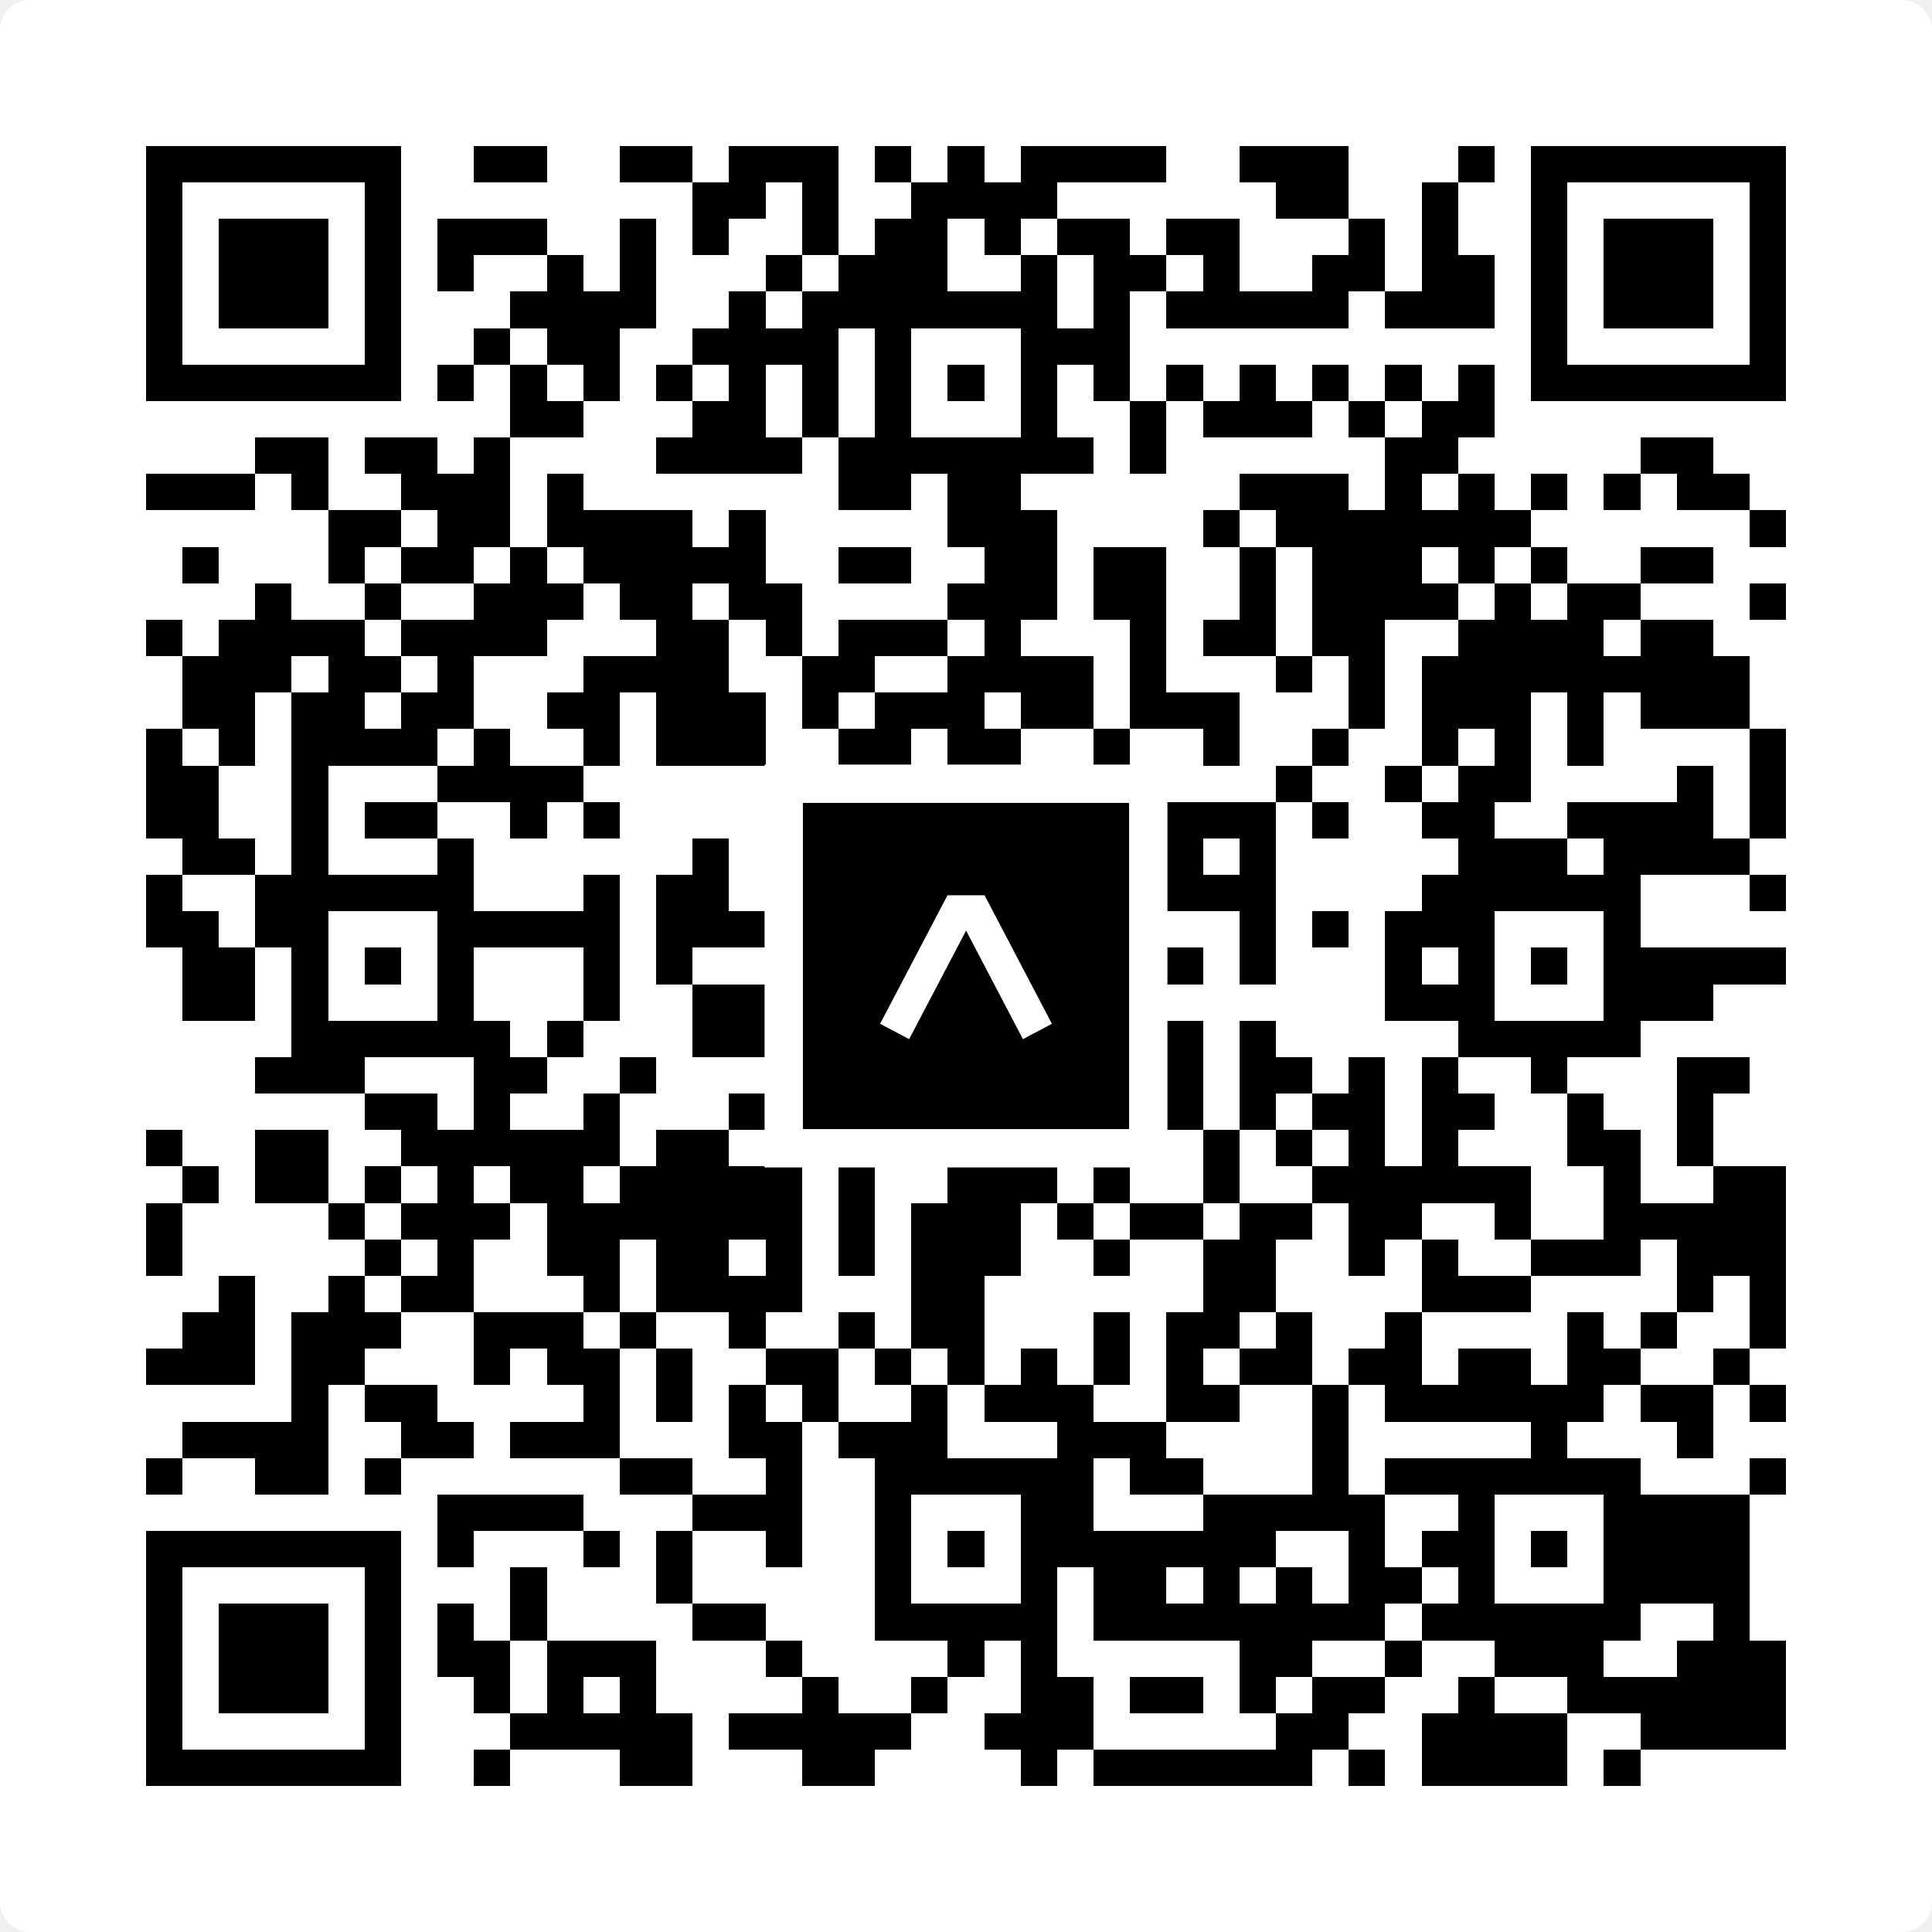
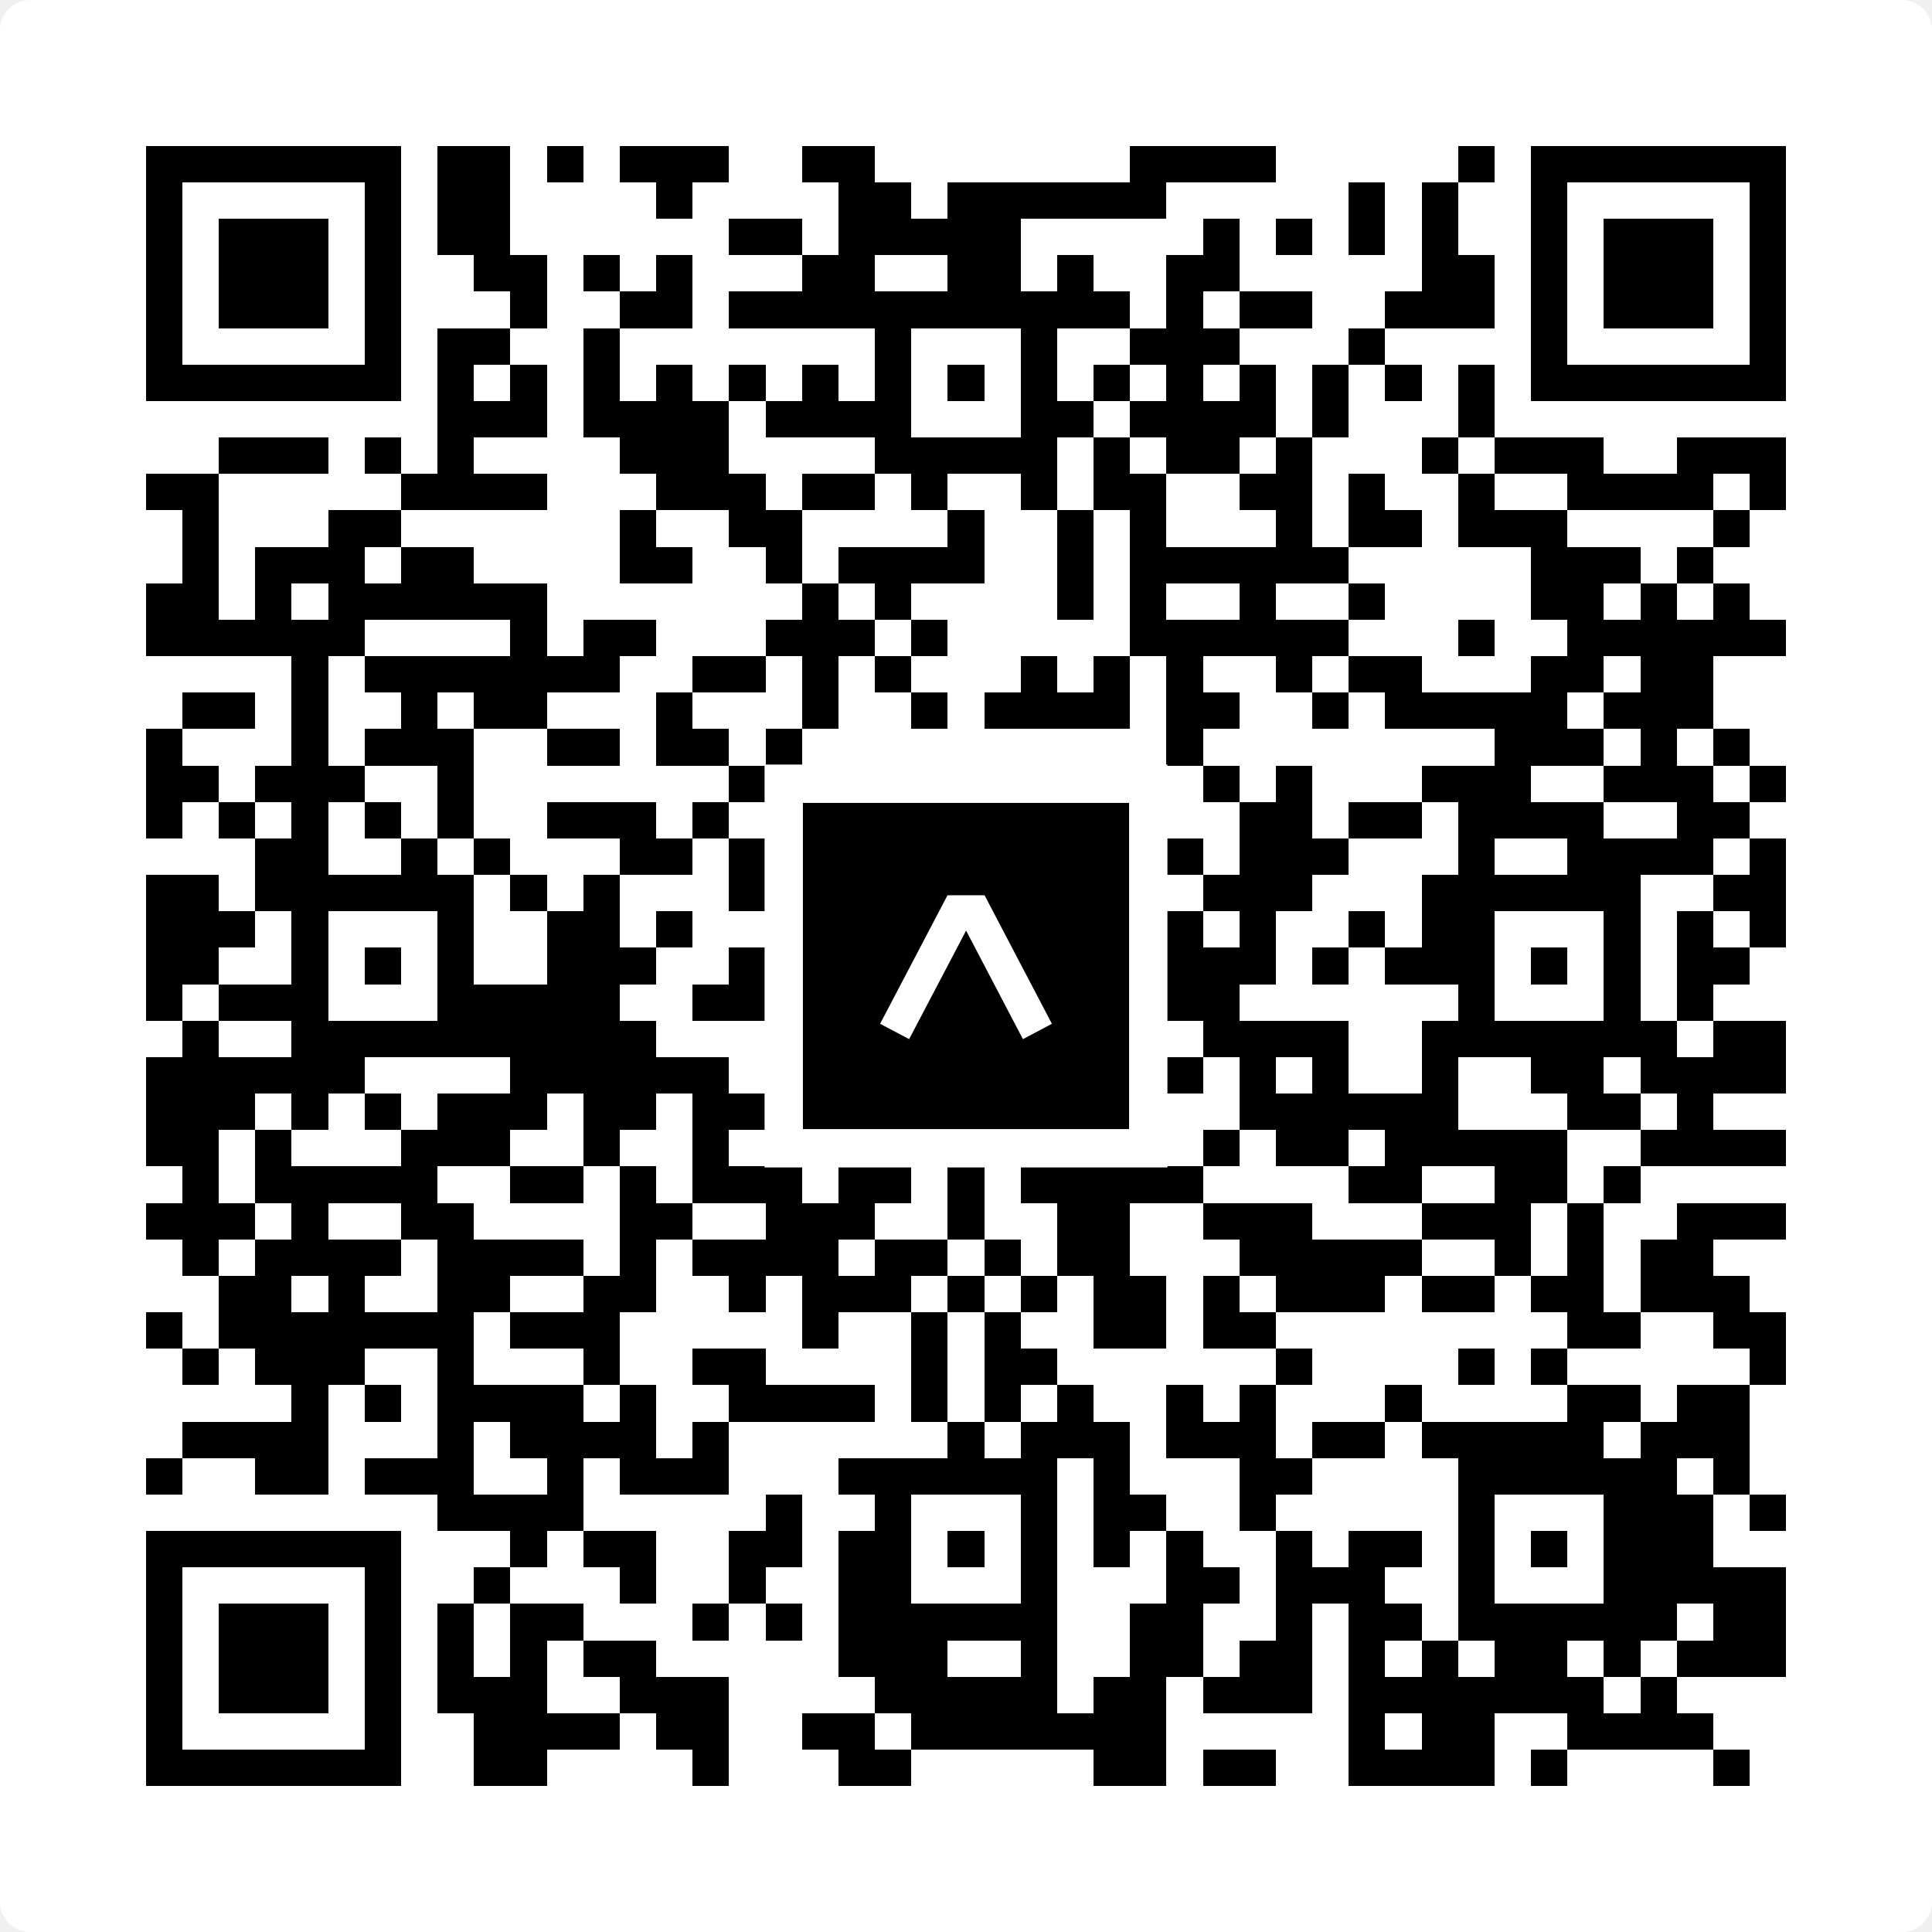
<svg xmlns="http://www.w3.org/2000/svg" width="512" height="512" viewBox="0 0 512 512" fill="none">
  <path d="M0 8C0 3.582 3.582 0 8 0H504C508.418 0 512 3.582 512 8V504C512 508.418 508.418 512 504 512H8C3.582 512 0 508.418 0 504V8Z" fill="white" />
  <svg viewBox="0 0 53 53" shape-rendering="crispEdges" height="512" width="512" x="0" y="0">
-     <path stroke="#000000" d="M4 4.5h7m2 0h2m2 0h2m1 0h3m1 0h1m1 0h1m1 0h4m2 0h3m3 0h1m1 0h7M4 5.5h1m5 0h1m8 0h2m1 0h1m2 0h4m6 0h2m2 0h1m2 0h1m5 0h1M4 6.5h1m1 0h3m1 0h1m1 0h3m2 0h1m1 0h1m2 0h1m1 0h2m1 0h1m1 0h2m1 0h2m3 0h1m1 0h1m2 0h1m1 0h3m1 0h1M4 7.5h1m1 0h3m1 0h1m1 0h1m2 0h1m1 0h1m3 0h1m1 0h3m2 0h1m1 0h2m1 0h1m2 0h2m1 0h2m1 0h1m1 0h3m1 0h1M4 8.5h1m1 0h3m1 0h1m3 0h4m2 0h1m1 0h7m1 0h1m1 0h5m1 0h3m1 0h1m1 0h3m1 0h1M4 9.5h1m5 0h1m2 0h1m1 0h2m2 0h4m1 0h1m3 0h3m11 0h1m5 0h1M4 10.5h7m1 0h1m1 0h1m1 0h1m1 0h1m1 0h1m1 0h1m1 0h1m1 0h1m1 0h1m1 0h1m1 0h1m1 0h1m1 0h1m1 0h1m1 0h1m1 0h7M14 11.5h2m3 0h2m1 0h1m1 0h1m3 0h1m2 0h1m1 0h3m1 0h1m1 0h2M7 12.5h2m1 0h2m1 0h1m4 0h4m1 0h7m1 0h1m6 0h2m5 0h2M4 13.5h3m1 0h1m2 0h3m1 0h1m7 0h2m1 0h2m6 0h3m1 0h1m1 0h1m1 0h1m1 0h1m1 0h2M9 14.5h2m1 0h2m1 0h4m1 0h1m5 0h3m4 0h1m1 0h7m6 0h1M5 15.5h1m3 0h1m1 0h2m1 0h1m1 0h5m2 0h2m2 0h2m1 0h2m2 0h1m1 0h3m1 0h1m1 0h1m2 0h2M7 16.5h1m2 0h1m2 0h3m1 0h2m1 0h2m4 0h3m1 0h2m2 0h1m1 0h4m1 0h1m1 0h2m3 0h1M4 17.5h1m1 0h4m1 0h4m3 0h2m1 0h1m1 0h3m1 0h1m3 0h1m1 0h2m1 0h2m2 0h4m1 0h2M5 18.5h3m1 0h2m1 0h1m3 0h4m2 0h2m2 0h4m1 0h1m3 0h1m1 0h1m1 0h9M5 19.5h2m1 0h2m1 0h2m2 0h2m1 0h3m1 0h1m1 0h3m1 0h2m1 0h3m3 0h1m1 0h3m1 0h1m1 0h3M4 20.5h1m1 0h1m1 0h4m1 0h1m2 0h1m1 0h3m2 0h2m1 0h2m2 0h1m2 0h1m2 0h1m2 0h1m1 0h1m1 0h1m4 0h1M4 21.5h2m2 0h1m3 0h4m5 0h1m7 0h1m5 0h1m2 0h1m1 0h2m4 0h1m1 0h1M4 22.5h2m2 0h1m1 0h2m2 0h1m1 0h1m5 0h1m1 0h2m4 0h1m1 0h3m1 0h1m2 0h2m2 0h4m1 0h1M5 23.5h2m1 0h1m3 0h1m6 0h1m1 0h5m1 0h2m1 0h3m1 0h1m5 0h3m1 0h4M4 24.5h1m2 0h6m3 0h1m1 0h2m4 0h6m1 0h4m4 0h6m3 0h1M4 25.5h2m1 0h2m3 0h5m1 0h3m3 0h1m3 0h1m1 0h2m2 0h1m1 0h1m1 0h3m3 0h1M5 26.5h2m1 0h1m1 0h1m1 0h1m3 0h1m1 0h1m2 0h1m1 0h2m1 0h1m1 0h1m3 0h1m1 0h1m3 0h1m1 0h1m1 0h1m1 0h5M5 27.5h2m1 0h1m3 0h1m3 0h1m2 0h2m1 0h3m3 0h1m2 0h1m6 0h3m3 0h3M8 28.5h6m1 0h1m3 0h2m3 0h6m1 0h2m1 0h1m5 0h5M7 29.5h3m3 0h2m2 0h1m3 0h2m3 0h2m1 0h1m1 0h2m1 0h2m1 0h1m1 0h1m2 0h1m3 0h2M10 30.5h2m1 0h1m2 0h1m3 0h4m1 0h8m1 0h1m1 0h2m1 0h2m2 0h1m2 0h1M4 31.5h1m2 0h2m2 0h6m1 0h2m3 0h1m1 0h1m2 0h1m2 0h1m1 0h1m1 0h1m1 0h1m1 0h1m3 0h2m1 0h1M5 32.5h1m1 0h2m1 0h1m1 0h1m1 0h2m1 0h5m1 0h1m2 0h3m1 0h1m2 0h1m2 0h6m2 0h1m2 0h2M4 33.5h1m4 0h1m1 0h3m1 0h7m1 0h1m1 0h3m1 0h1m1 0h2m1 0h2m1 0h2m2 0h1m2 0h5M4 34.5h1m5 0h1m1 0h1m2 0h2m1 0h2m1 0h1m1 0h1m1 0h3m2 0h1m2 0h2m2 0h1m1 0h1m2 0h3m1 0h3M6 35.5h1m2 0h1m1 0h2m3 0h1m1 0h4m3 0h2m6 0h2m4 0h3m4 0h1m1 0h1M5 36.5h2m1 0h3m2 0h3m1 0h1m2 0h1m2 0h1m1 0h2m3 0h1m1 0h2m1 0h1m2 0h1m4 0h1m1 0h1m2 0h1M4 37.5h3m1 0h2m3 0h1m1 0h2m1 0h1m2 0h2m1 0h1m1 0h1m1 0h1m1 0h1m1 0h1m1 0h2m1 0h2m1 0h2m1 0h2m2 0h1M8 38.5h1m1 0h2m4 0h1m1 0h1m1 0h1m1 0h1m2 0h1m1 0h3m2 0h2m2 0h1m1 0h6m1 0h2m1 0h1M5 39.5h4m2 0h2m1 0h3m3 0h2m1 0h3m3 0h3m4 0h1m5 0h1m3 0h1M4 40.5h1m2 0h2m1 0h1m6 0h2m2 0h1m2 0h6m1 0h2m3 0h1m1 0h7m3 0h1M12 41.5h4m3 0h3m2 0h1m3 0h2m3 0h5m2 0h1m3 0h4M4 42.5h7m1 0h1m3 0h1m1 0h1m2 0h1m2 0h1m1 0h1m1 0h7m2 0h1m1 0h2m1 0h1m1 0h4M4 43.5h1m5 0h1m3 0h1m3 0h1m5 0h1m3 0h1m1 0h2m1 0h1m1 0h1m1 0h2m1 0h1m3 0h4M4 44.5h1m1 0h3m1 0h1m1 0h1m1 0h1m4 0h2m3 0h5m1 0h8m1 0h6m2 0h1M4 45.5h1m1 0h3m1 0h1m1 0h2m1 0h3m3 0h1m4 0h1m1 0h1m5 0h2m2 0h1m2 0h3m2 0h3M4 46.5h1m1 0h3m1 0h1m2 0h1m1 0h1m1 0h1m4 0h1m2 0h1m2 0h2m1 0h2m1 0h1m1 0h2m2 0h1m2 0h6M4 47.5h1m5 0h1m3 0h5m1 0h5m2 0h3m5 0h2m2 0h4m2 0h4M4 48.5h7m2 0h1m3 0h2m3 0h2m4 0h1m1 0h6m1 0h1m1 0h4m1 0h1" />
+     <path stroke="#000000" d="M4 4.5h7m1 0h2m1 0h1m1 0h3m2 0h2m7 0h4m5 0h1m1 0h7M4 5.5h1m5 0h1m1 0h2m4 0h1m4 0h2m1 0h6m5 0h1m1 0h1m2 0h1m5 0h1M4 6.5h1m1 0h3m1 0h1m1 0h2m6 0h2m1 0h5m5 0h1m1 0h1m1 0h1m1 0h1m2 0h1m1 0h3m1 0h1M4 7.5h1m1 0h3m1 0h1m2 0h2m1 0h1m1 0h1m3 0h2m2 0h2m1 0h1m2 0h2m5 0h2m1 0h1m1 0h3m1 0h1M4 8.5h1m1 0h3m1 0h1m3 0h1m2 0h2m1 0h11m1 0h1m1 0h2m2 0h3m1 0h1m1 0h3m1 0h1M4 9.5h1m5 0h1m1 0h2m2 0h1m7 0h1m3 0h1m2 0h3m3 0h1m4 0h1m5 0h1M4 10.5h7m1 0h1m1 0h1m1 0h1m1 0h1m1 0h1m1 0h1m1 0h1m1 0h1m1 0h1m1 0h1m1 0h1m1 0h1m1 0h1m1 0h1m1 0h1m1 0h7M12 11.5h3m1 0h4m1 0h4m3 0h2m1 0h4m1 0h1m3 0h1M6 12.5h3m1 0h1m1 0h1m4 0h3m4 0h5m1 0h1m1 0h2m1 0h1m3 0h1m1 0h3m2 0h3M4 13.5h2m5 0h4m3 0h3m1 0h2m1 0h1m2 0h1m1 0h2m2 0h2m1 0h1m2 0h1m2 0h4m1 0h1M5 14.5h1m3 0h2m6 0h1m2 0h2m4 0h1m2 0h1m1 0h1m3 0h1m1 0h2m1 0h3m4 0h1M5 15.5h1m1 0h3m1 0h2m4 0h2m2 0h1m1 0h4m2 0h1m1 0h6m5 0h3m1 0h1M4 16.5h2m1 0h1m1 0h6m7 0h1m1 0h1m4 0h1m1 0h1m2 0h1m2 0h1m4 0h2m1 0h1m1 0h1M4 17.5h6m4 0h1m1 0h2m3 0h3m1 0h1m5 0h6m3 0h1m2 0h6M8 18.5h1m1 0h7m2 0h2m1 0h1m1 0h1m3 0h1m1 0h1m1 0h1m2 0h1m1 0h2m3 0h2m1 0h2M5 19.5h2m1 0h1m2 0h1m1 0h2m3 0h1m3 0h1m2 0h1m1 0h4m1 0h2m2 0h1m1 0h5m1 0h3M4 20.5h1m3 0h1m1 0h3m2 0h2m1 0h2m1 0h1m10 0h1m8 0h3m1 0h1m1 0h1M4 21.5h2m1 0h3m2 0h1m7 0h1m3 0h2m1 0h1m1 0h1m1 0h1m1 0h1m1 0h1m3 0h3m2 0h3m1 0h1M4 22.5h1m1 0h1m1 0h1m1 0h1m1 0h1m2 0h3m1 0h1m1 0h3m1 0h1m1 0h1m1 0h1m4 0h2m1 0h2m1 0h4m2 0h2M7 23.5h2m2 0h1m1 0h1m3 0h2m1 0h5m1 0h4m2 0h1m1 0h3m3 0h1m2 0h4m1 0h1M4 24.5h2m1 0h6m1 0h1m1 0h1m3 0h1m2 0h6m2 0h1m1 0h3m3 0h6m2 0h2M4 25.5h3m1 0h1m3 0h1m2 0h2m1 0h1m4 0h2m3 0h1m3 0h1m1 0h1m2 0h1m1 0h2m3 0h1m1 0h1m1 0h1M4 26.5h2m2 0h1m1 0h1m1 0h1m2 0h3m2 0h1m2 0h2m1 0h1m1 0h1m1 0h1m1 0h3m1 0h1m1 0h3m1 0h1m1 0h1m1 0h2M4 27.5h1m1 0h3m3 0h5m2 0h2m2 0h2m3 0h2m2 0h2m6 0h1m3 0h1m1 0h1M5 28.5h1m2 0h10m3 0h1m1 0h7m1 0h1m1 0h4m2 0h7m1 0h2M4 29.5h6m4 0h6m2 0h6m4 0h1m1 0h1m1 0h1m2 0h1m2 0h2m1 0h4M4 30.5h3m1 0h1m1 0h1m1 0h3m1 0h2m1 0h4m4 0h2m1 0h2m2 0h6m3 0h2m1 0h1M4 31.5h2m1 0h1m3 0h3m2 0h1m2 0h1m2 0h3m1 0h1m1 0h3m2 0h1m1 0h2m1 0h5m2 0h4M5 32.5h1m1 0h5m2 0h2m1 0h1m1 0h3m1 0h2m1 0h1m1 0h5m4 0h2m2 0h2m1 0h1M4 33.5h3m1 0h1m2 0h2m4 0h2m2 0h3m2 0h1m2 0h2m2 0h3m3 0h3m1 0h1m2 0h3M5 34.5h1m1 0h4m1 0h4m1 0h1m1 0h4m1 0h2m1 0h1m1 0h2m3 0h5m2 0h1m1 0h1m1 0h2M6 35.5h2m1 0h1m2 0h2m2 0h2m2 0h1m1 0h3m1 0h1m1 0h1m1 0h2m1 0h1m1 0h3m1 0h2m1 0h2m1 0h3M4 36.5h1m1 0h7m1 0h3m5 0h1m2 0h1m1 0h1m2 0h2m1 0h2m8 0h2m2 0h2M5 37.5h1m1 0h3m2 0h1m3 0h1m2 0h2m4 0h1m1 0h2m6 0h1m4 0h1m1 0h1m5 0h1M8 38.5h1m1 0h1m1 0h4m1 0h1m2 0h4m1 0h1m1 0h1m1 0h1m2 0h1m1 0h1m3 0h1m4 0h2m1 0h2M5 39.5h4m3 0h1m1 0h4m1 0h1m6 0h1m1 0h3m1 0h3m1 0h2m1 0h5m1 0h3M4 40.5h1m2 0h2m1 0h3m2 0h1m1 0h3m3 0h6m1 0h1m3 0h2m4 0h6m1 0h1M12 41.5h4m5 0h1m2 0h1m3 0h1m1 0h2m2 0h1m5 0h1m3 0h3m1 0h1M4 42.5h7m3 0h1m1 0h2m2 0h2m1 0h2m1 0h1m1 0h1m1 0h1m1 0h1m2 0h1m1 0h2m1 0h1m1 0h1m1 0h3M4 43.5h1m5 0h1m2 0h1m3 0h1m2 0h1m2 0h2m3 0h1m3 0h2m1 0h3m2 0h1m3 0h5M4 44.5h1m1 0h3m1 0h1m1 0h1m1 0h2m3 0h1m1 0h1m1 0h6m2 0h2m2 0h1m1 0h2m1 0h6m1 0h2M4 45.5h1m1 0h3m1 0h1m1 0h1m1 0h1m1 0h2m5 0h3m2 0h1m2 0h2m1 0h2m1 0h1m1 0h1m1 0h2m1 0h1m1 0h3M4 46.5h1m1 0h3m1 0h1m1 0h3m2 0h3m4 0h5m1 0h2m1 0h3m1 0h7m1 0h1M4 47.5h1m5 0h1m2 0h4m1 0h2m2 0h2m1 0h7m5 0h1m1 0h2m2 0h4M4 48.5h7m2 0h2m4 0h1m3 0h2m5 0h2m1 0h2m2 0h4m1 0h1m4 0h1" />
  </svg>
  <rect x="207.698" y="207.698" width="96.604" height="96.604" fill="black" stroke="white" stroke-width="10.16" />
  <svg x="207.698" y="207.698" width="96.604" height="96.604" viewBox="0 0 116 116" fill="none">
    <path d="M63.911 35.496L52.114 35.496L30.667 76.393L39.902 81.271L58.033 46.739L76.117 81.283L85.333 76.385L63.911 35.496Z" fill="white" />
  </svg>
</svg>
